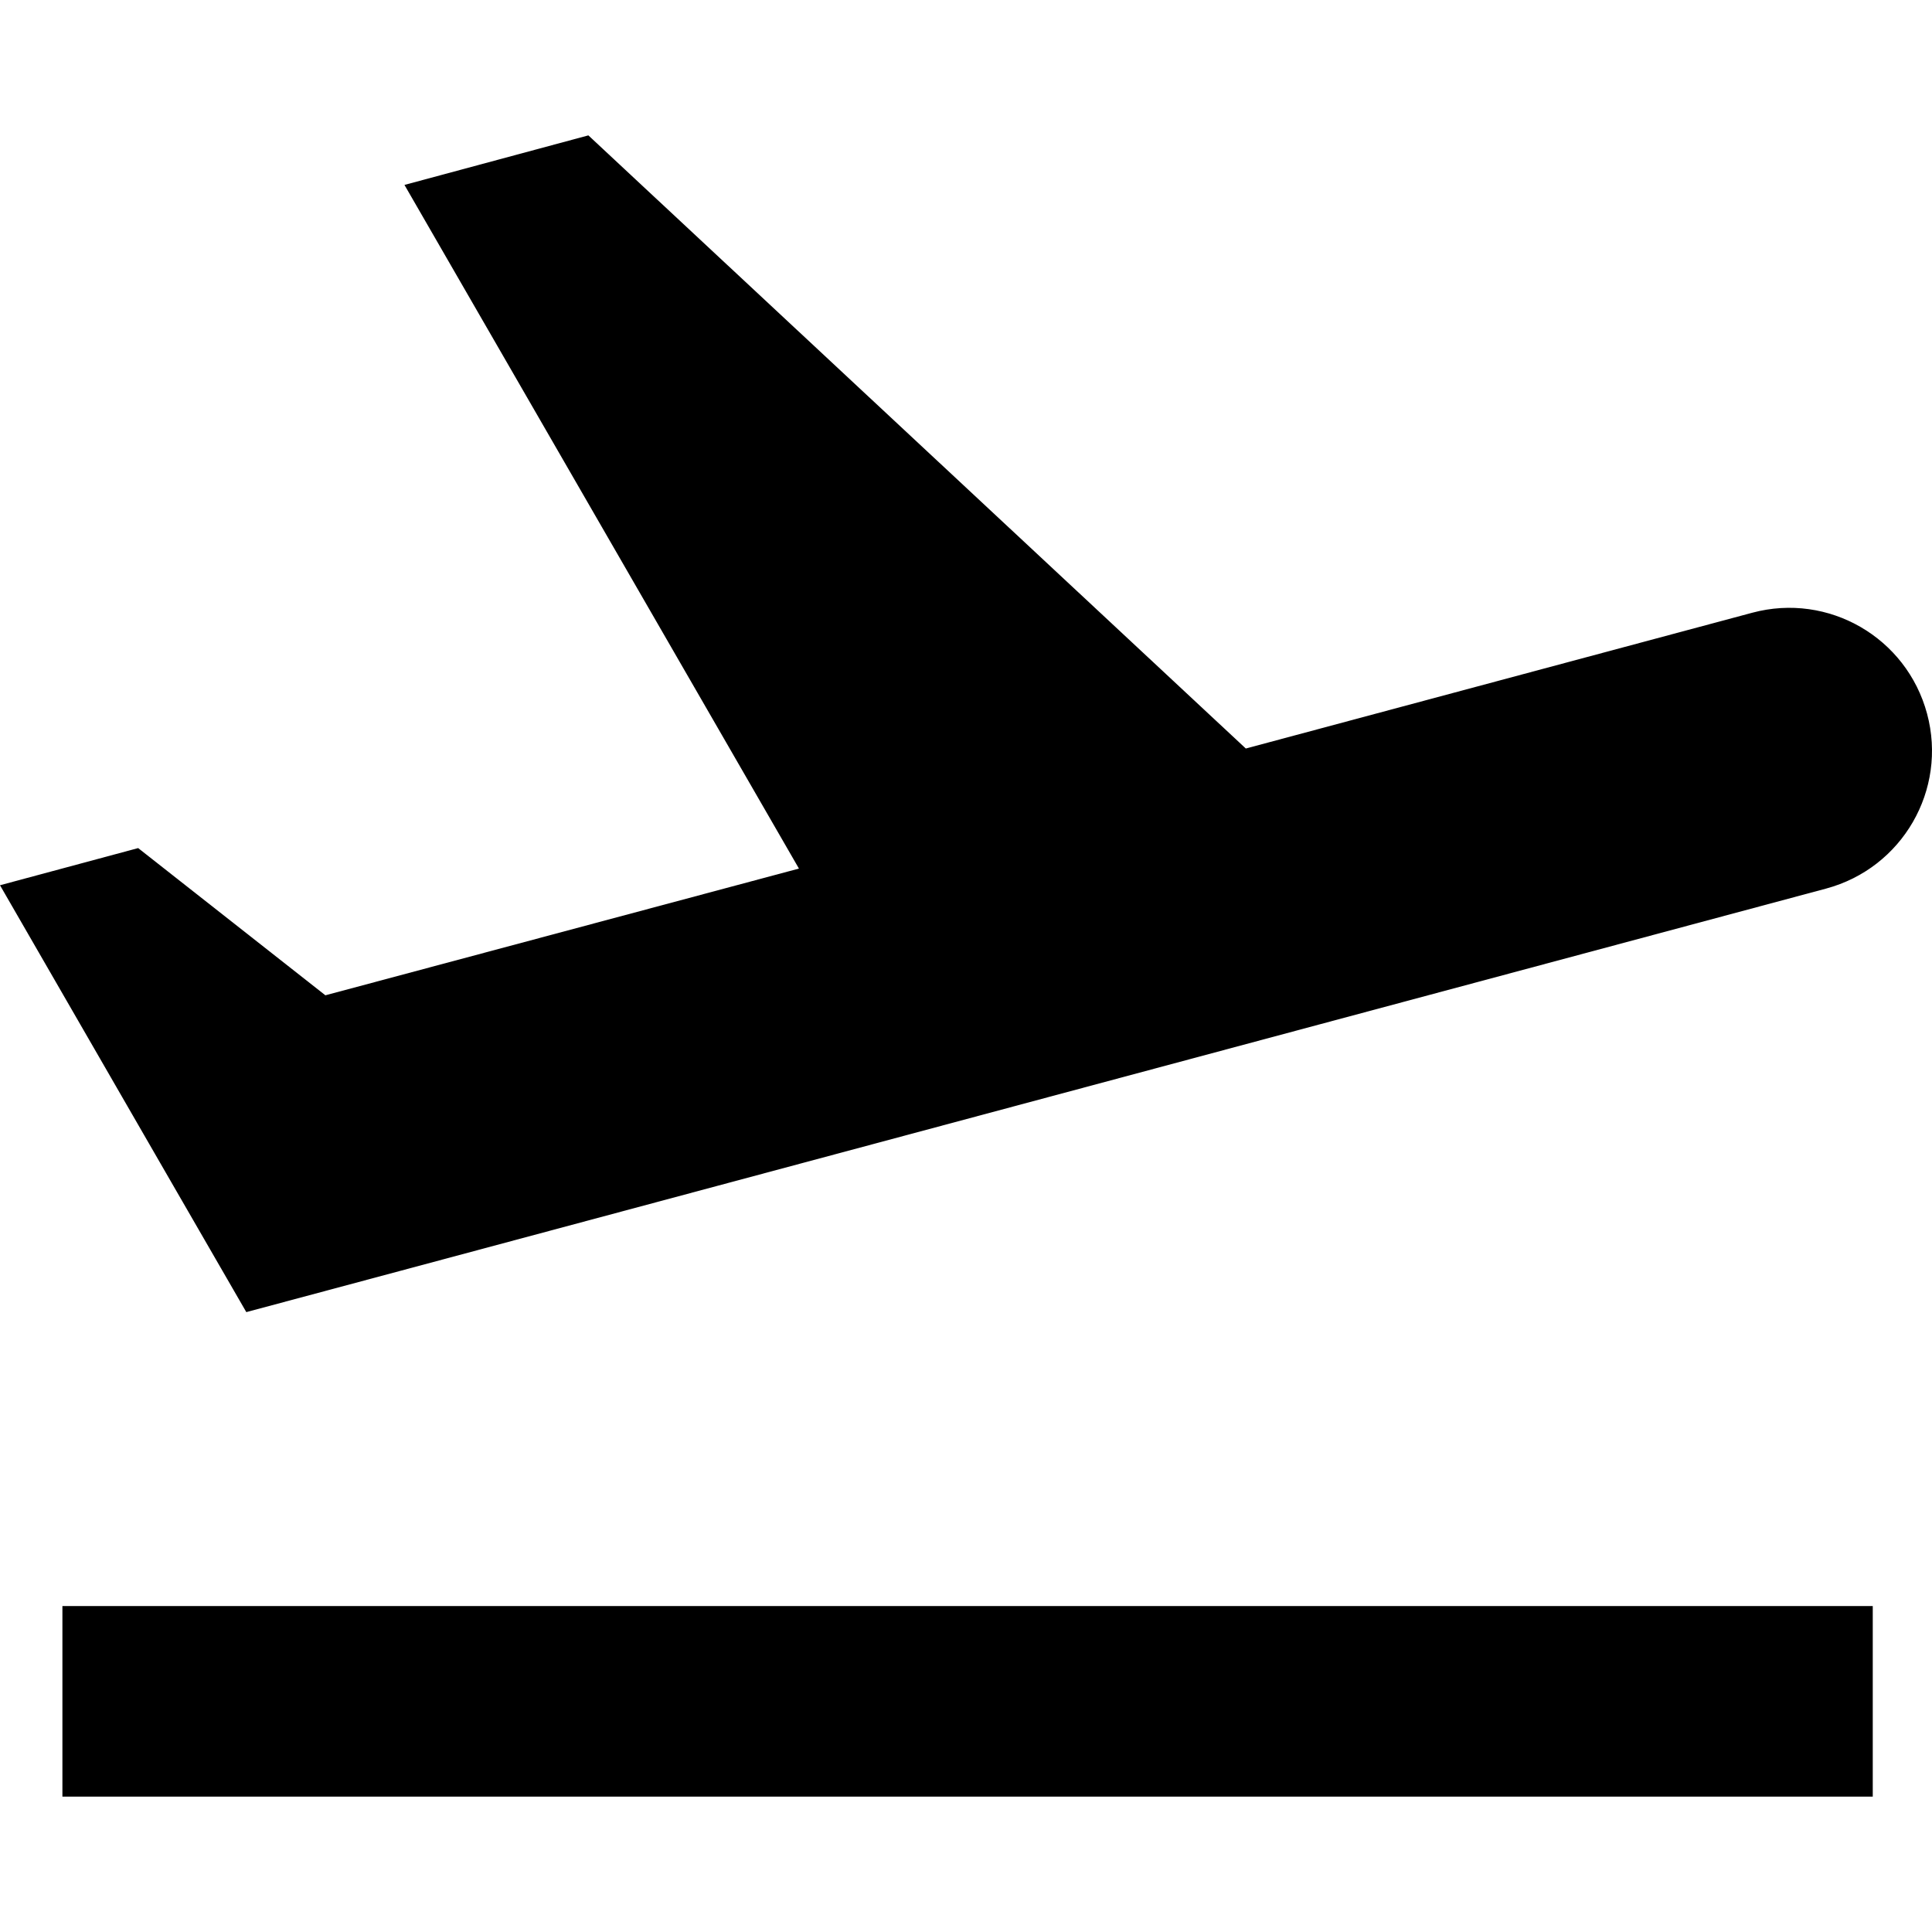
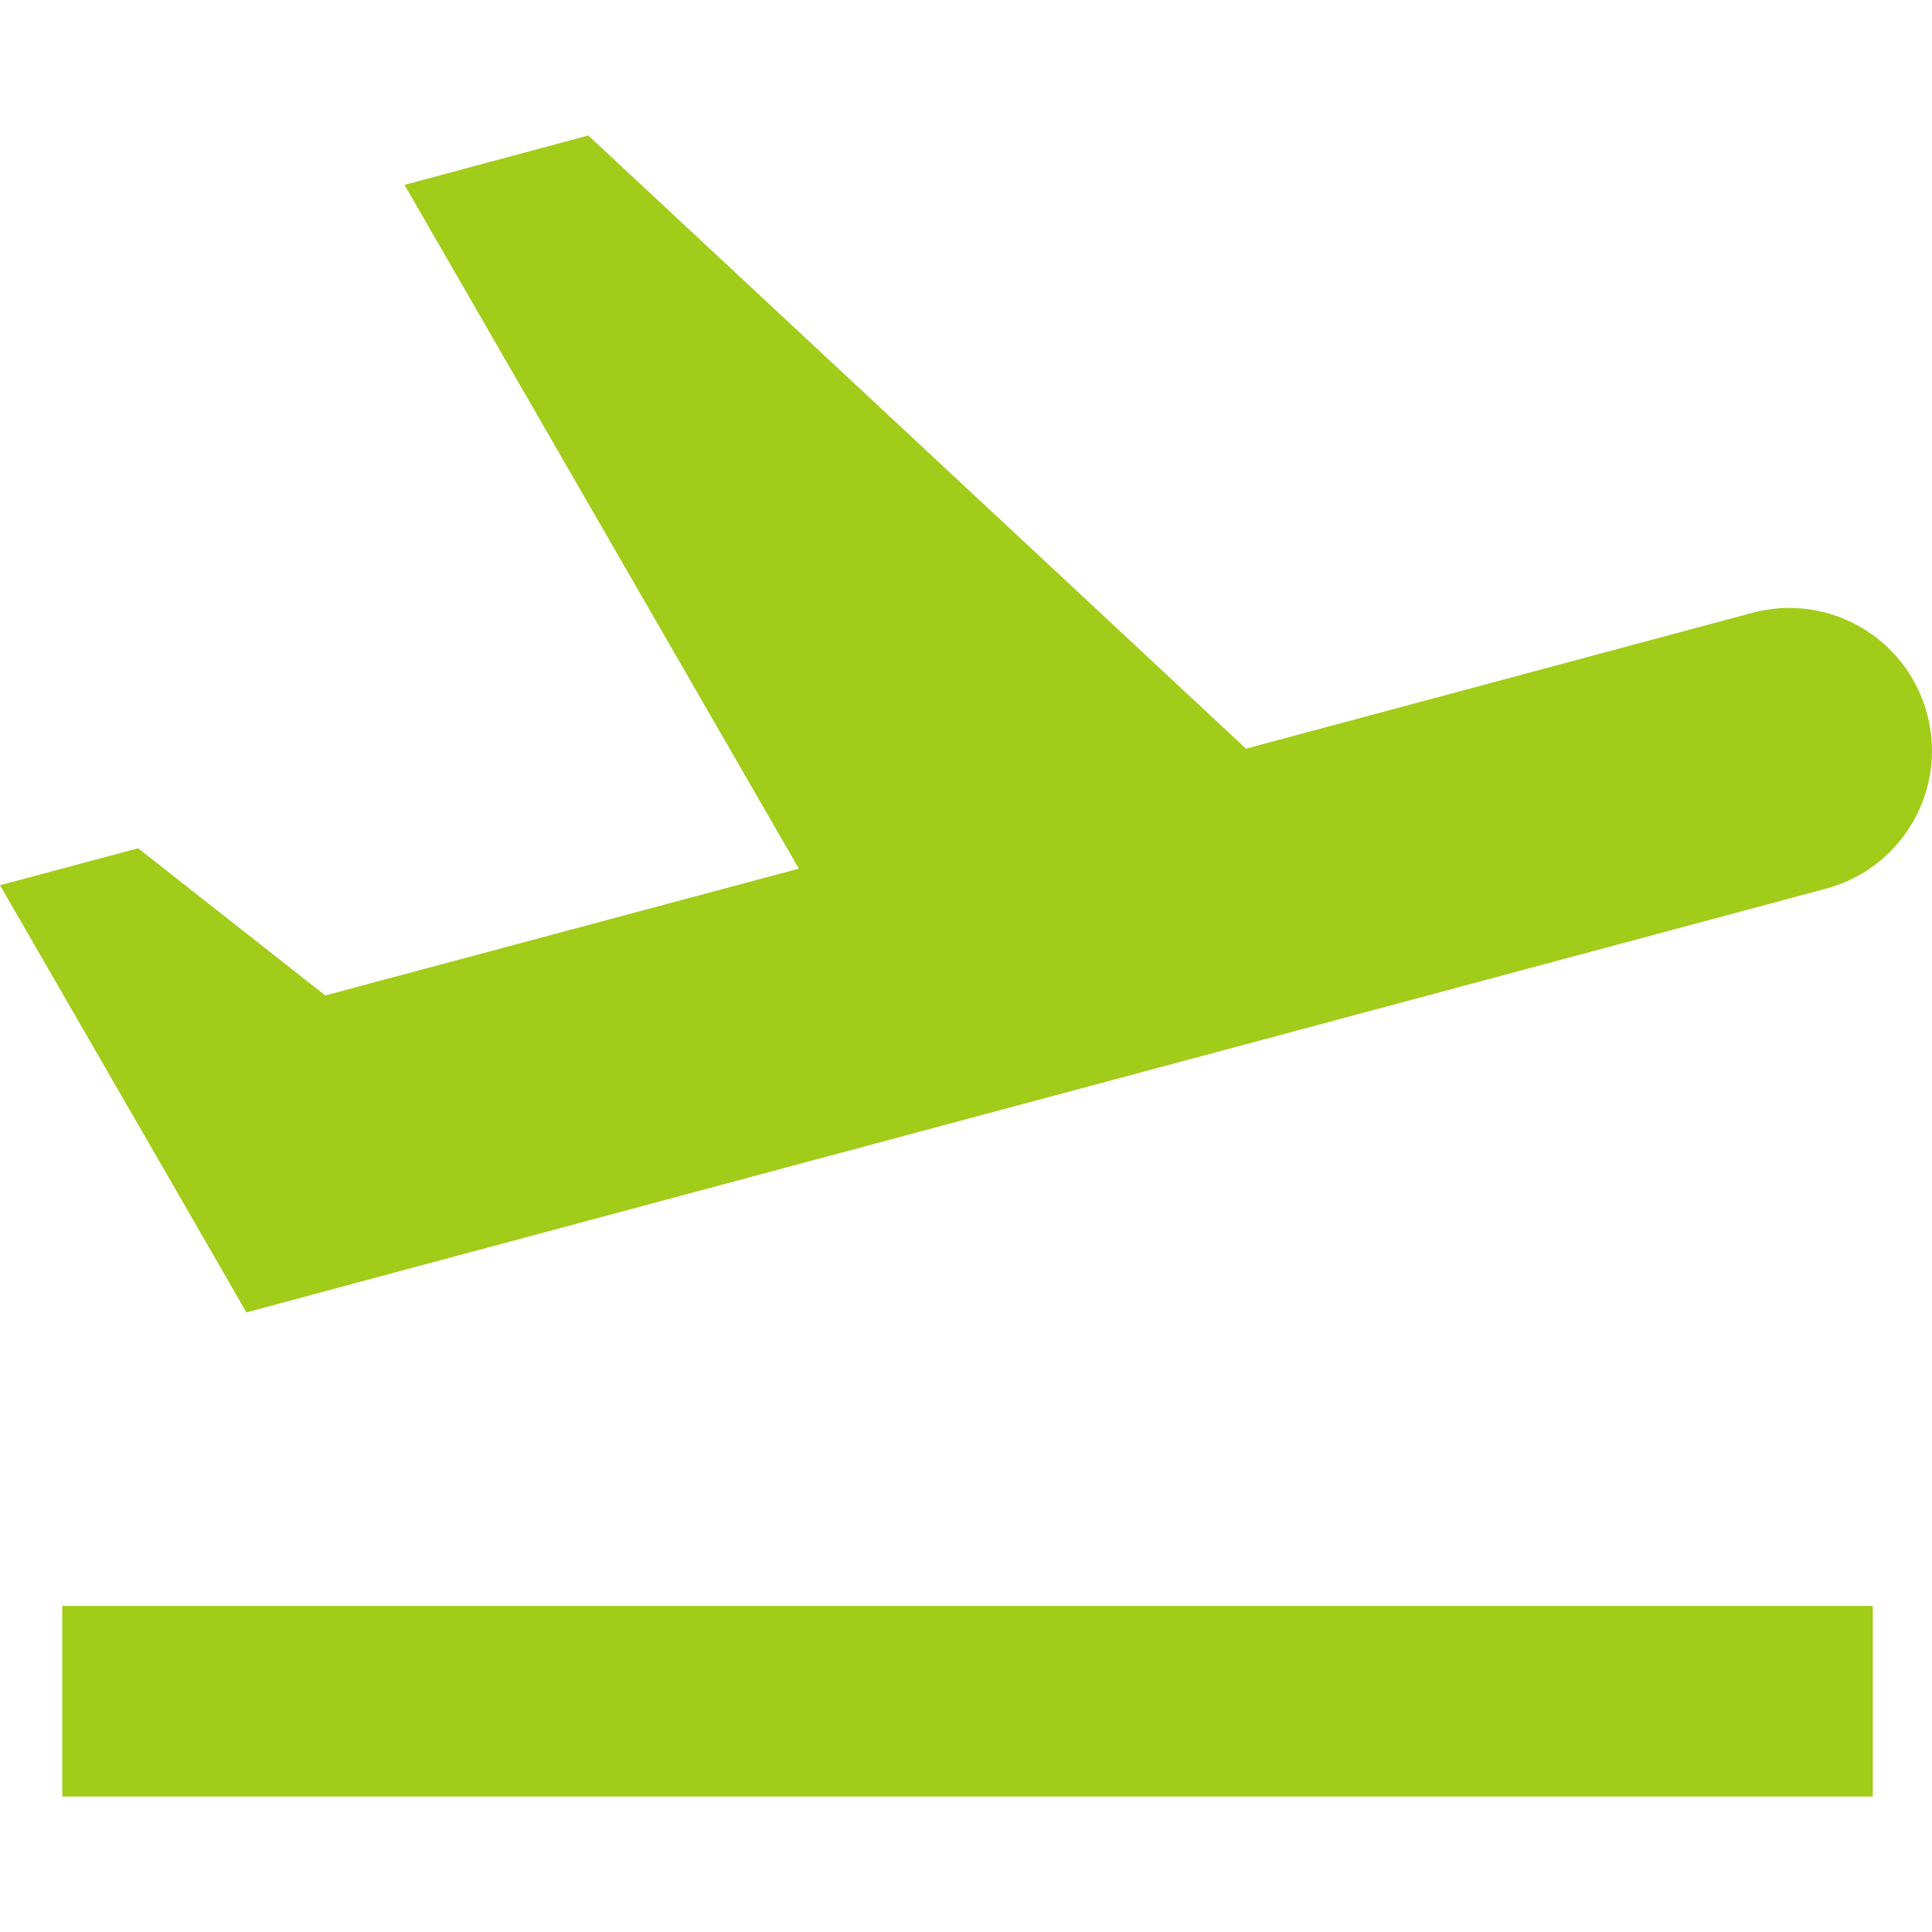
- <svg xmlns="http://www.w3.org/2000/svg" version="1.1" id="Capa_1" x="0px" y="0px" viewBox="0 0 512.005 512.005" style="enable-background:new 0 0 512.005 512.005;" xml:space="preserve">
+ <svg xmlns="http://www.w3.org/2000/svg" version="1.1" id="Capa_1" x="0px" y="0px" viewBox="0 0 512 512" style="enable-background:new 0 0 512 512;" xml:space="preserve">
+   <style type="text/css">
+ 	.st0{fill:#A1CC19;}
+ </style>
  <g>
    <g>
      <g>
-         <rect x="16.539" y="425.626" width="479.767" height="50.502" />
-         <path d="M510.7,189.151c-5.429-20.201-26.135-32.195-46.335-26.766l-134.209,35.982L155.924,35.878l-48.734,13.13     l104.539,181.175L86.232,263.767l-49.618-39.013L0,234.603l45.957,79.667l19.317,33.457l40.528-10.858l134.209-35.983     l109.715-29.417l134.209-35.983C504.134,230.057,516.129,209.352,510.7,189.151z" />
+         <rect x="16.5" y="425.6" class="st0" width="479.8" height="50.5" />
+         <path class="st0" d="M510.7,189.2c-5.4-20.2-26.1-32.2-46.3-26.8l-134.2,36L155.9,35.9L107.2,49l104.5,181.2L86.2,263.8l-49.6-39     L0,234.6l46,79.7l19.3,33.5l40.5-10.9l134.2-36l109.7-29.4l134.2-36C504.1,230.1,516.1,209.4,510.7,189.2z" />
      </g>
    </g>
  </g>
-   <g>
- </g>
-   <g>
- </g>
-   <g>
- </g>
-   <g>
- </g>
-   <g>
- </g>
-   <g>
- </g>
-   <g>
- </g>
-   <g>
- </g>
-   <g>
- </g>
-   <g>
- </g>
-   <g>
- </g>
-   <g>
- </g>
-   <g>
- </g>
-   <g>
- </g>
-   <g>
- </g>
</svg>
